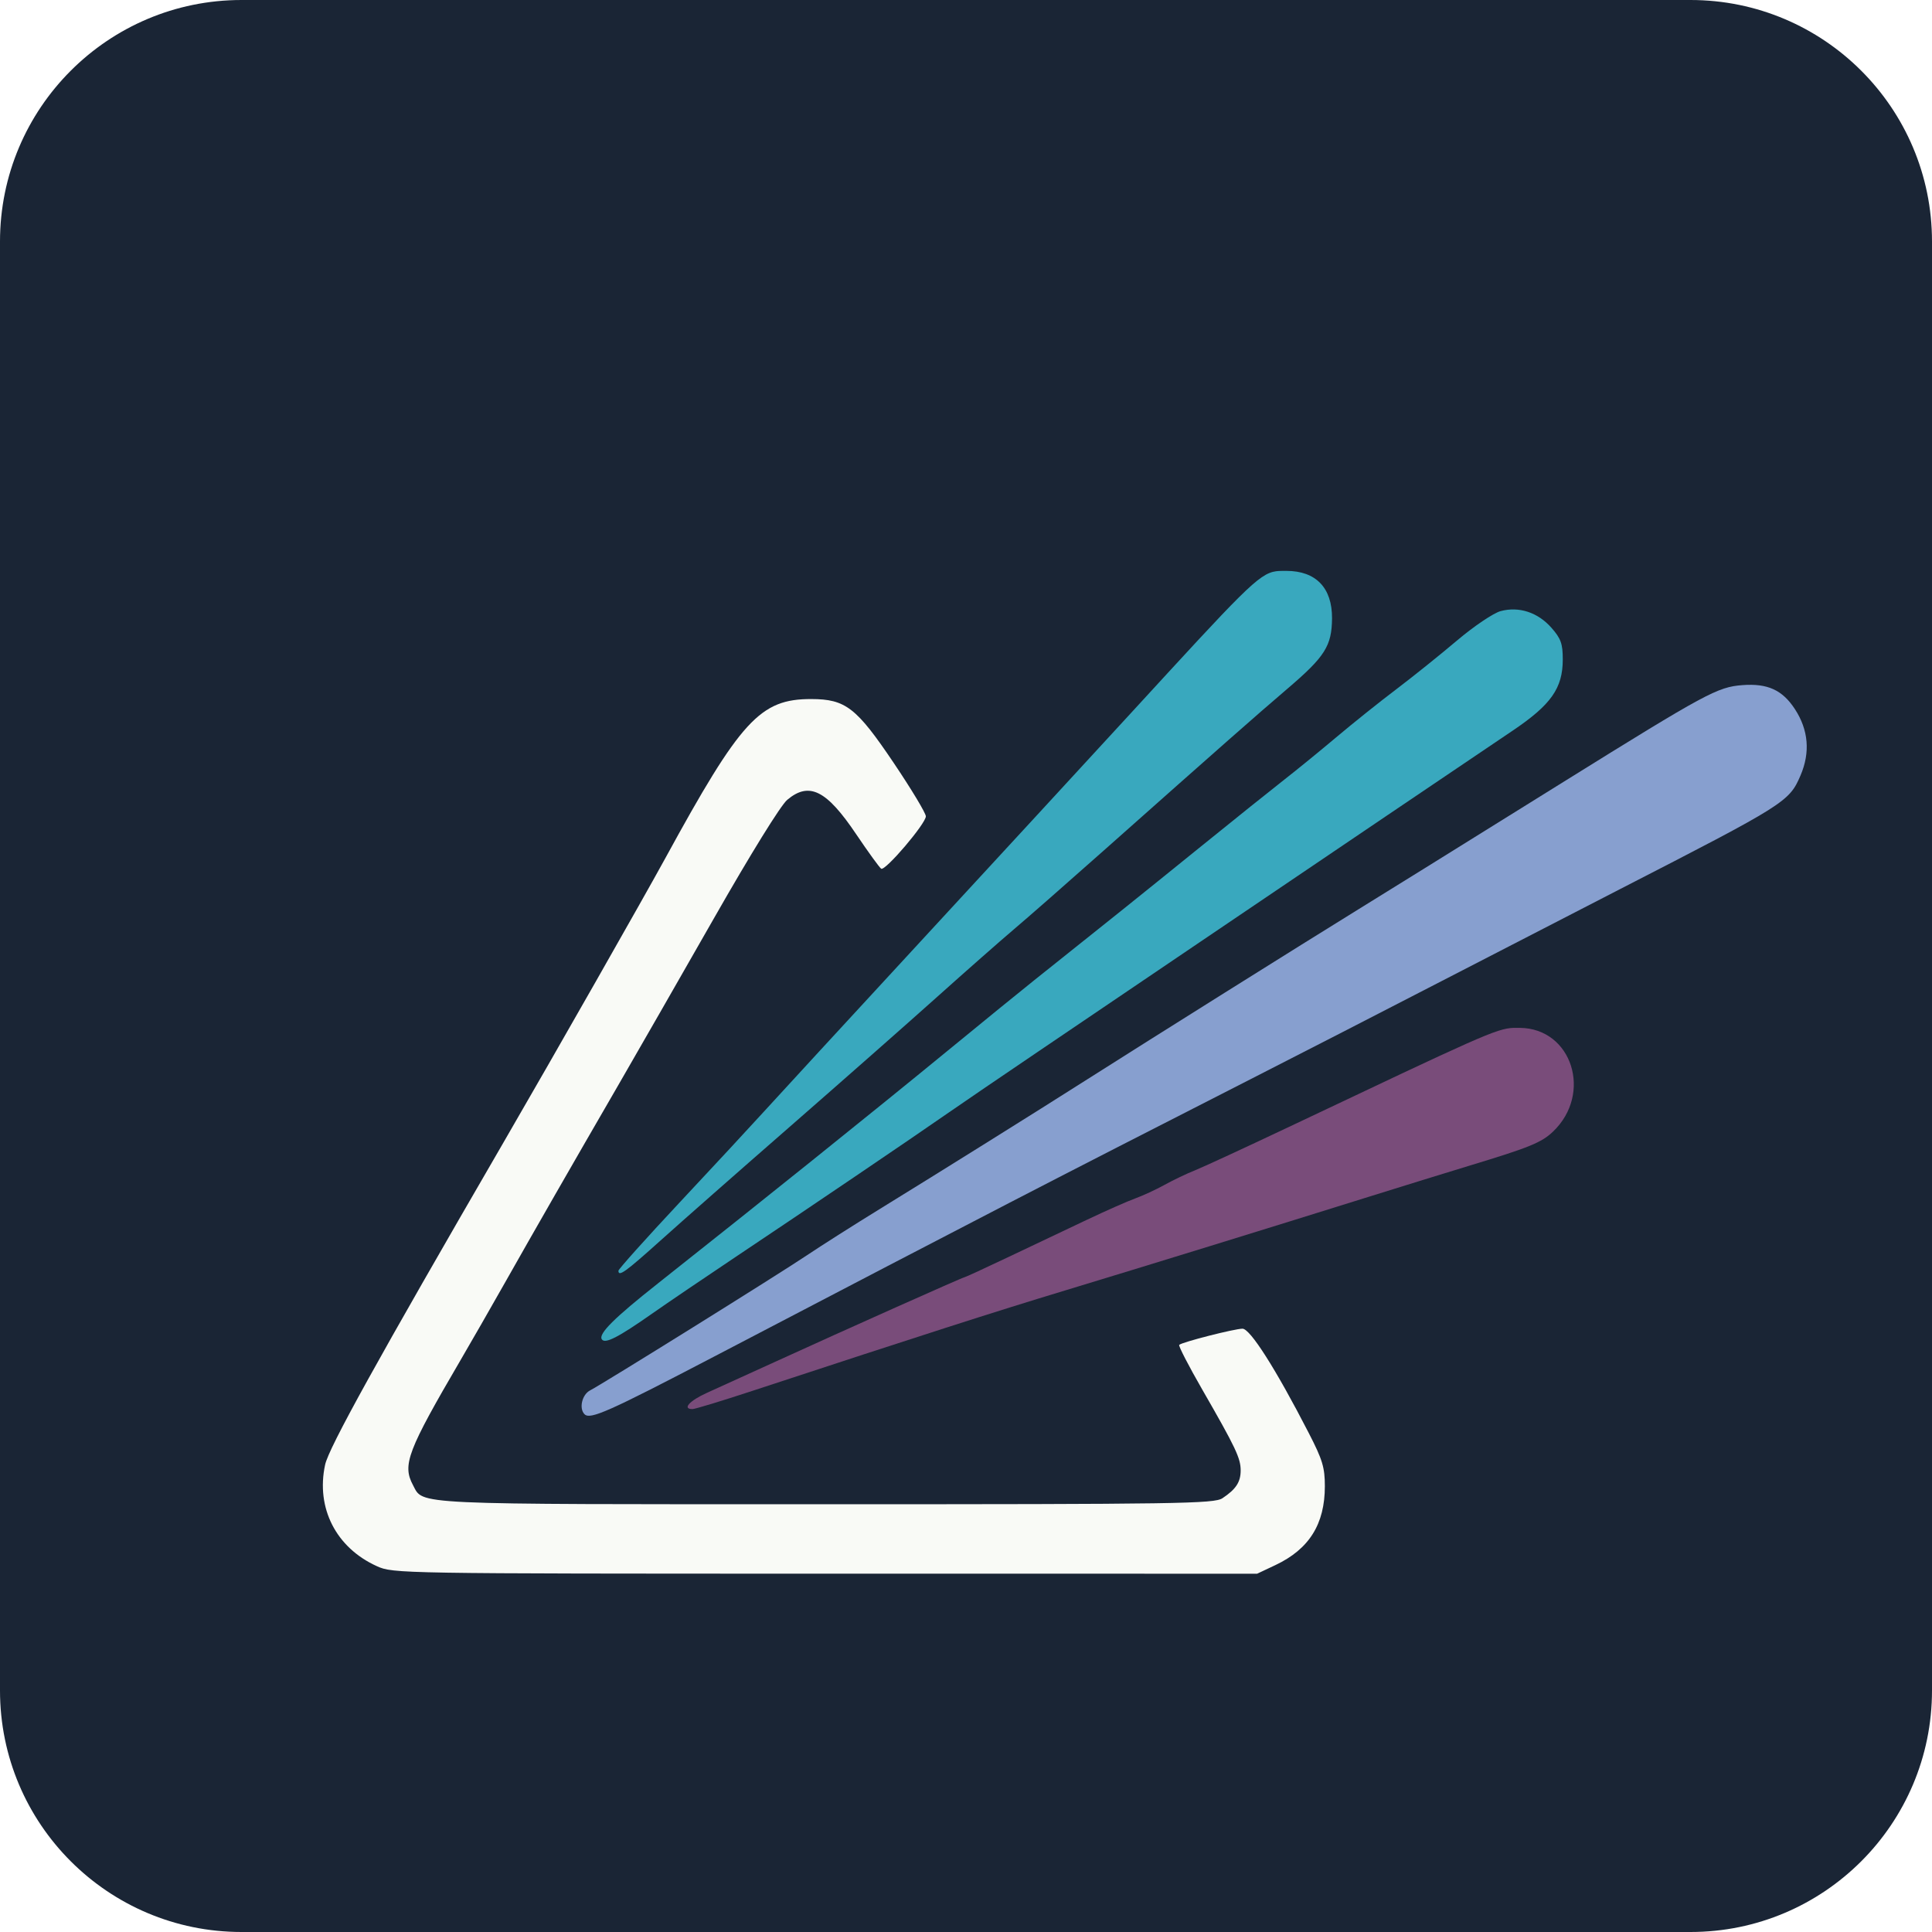
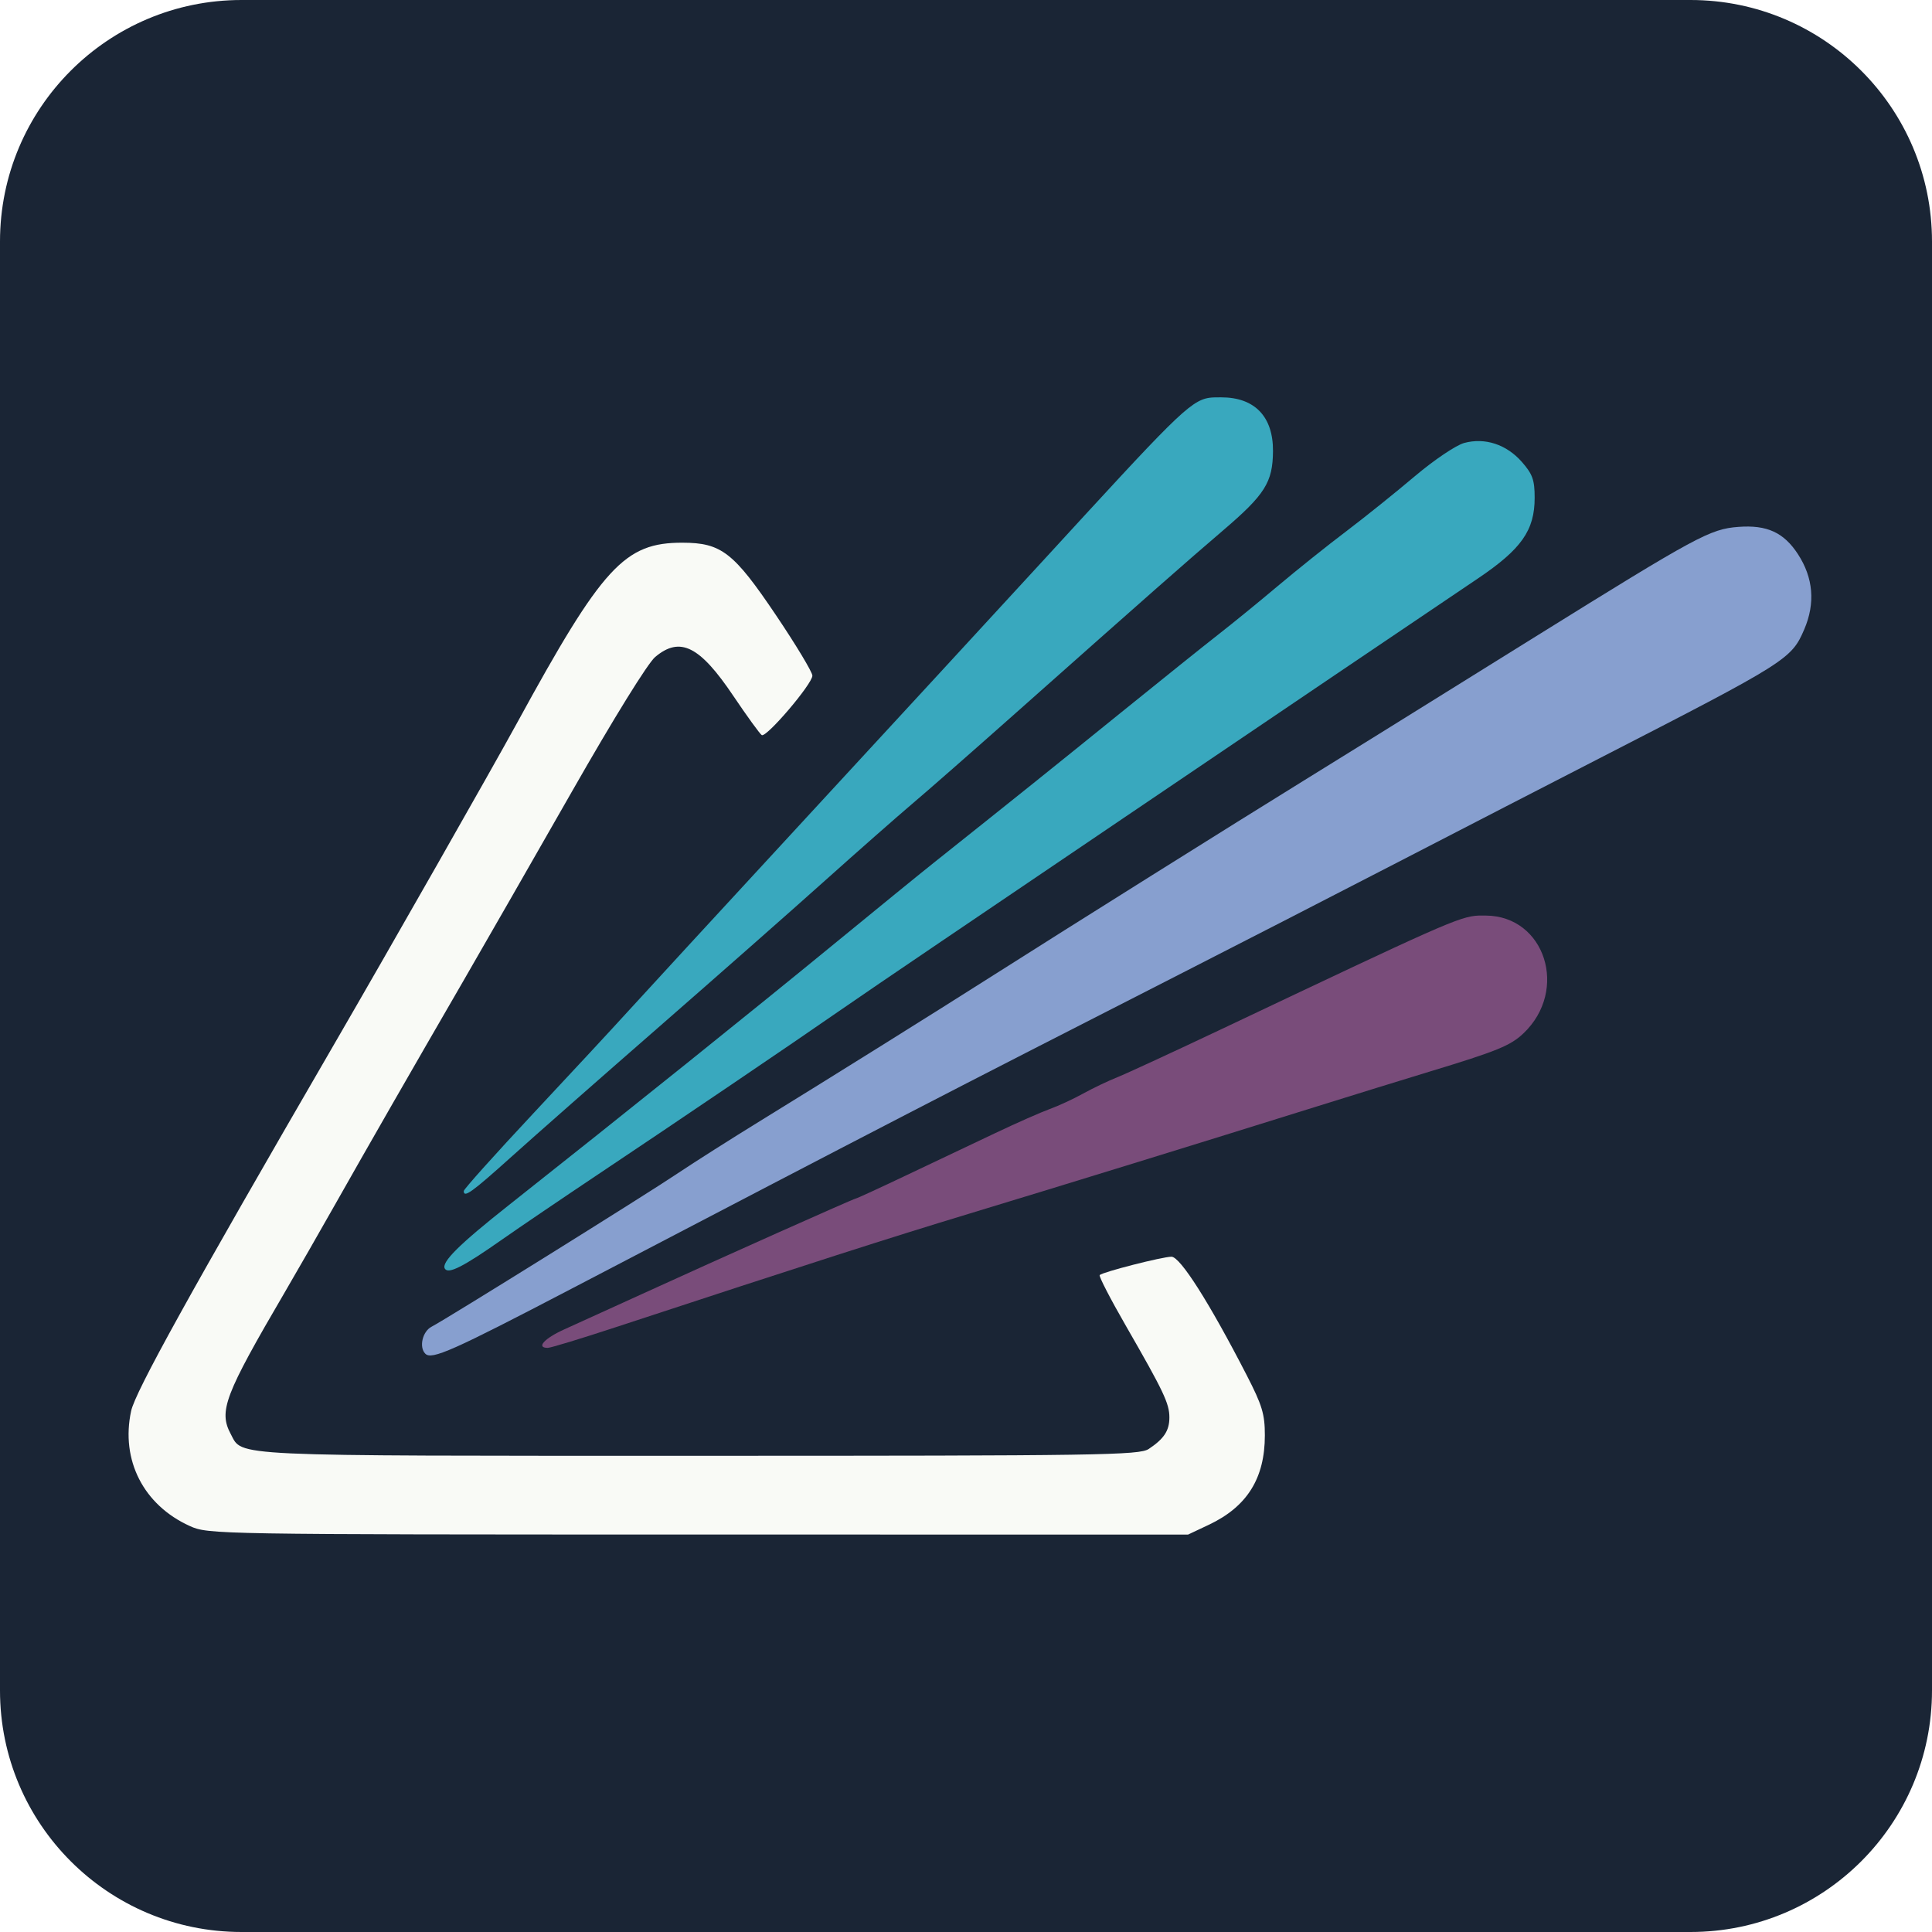
<svg xmlns="http://www.w3.org/2000/svg" width="512" height="512" viewBox="0 0 512 512">
  <defs>
    <clipPath id="roundClip">
      <rect width="512" height="512" rx="64" ry="64" />
    </clipPath>
  </defs>
  <g clip-path="url(#roundClip)">
    <rect width="512" height="512" fill="#1a2535" />
-     <g transform="translate(-260, -195) scale(0.97)">
+     <g transform="translate(-357.8, -287.4) scale(1.1)">
      <path fill="rgb(121,76,122)" d="M 473.49 581.06 C465.23,583.78 457.92,586.00 457.24,586.00 C454.34,586.00 456.39,583.72 461.25,581.53 C464.14,580.23 472.58,576.39 480.00,573.00 C498.85,564.38 531.05,550.00 531.50,550.00 C531.71,550.00 537.20,547.48 543.69,544.39 C550.19,541.31 559.78,536.76 565.00,534.28 C570.22,531.80 576.16,529.18 578.19,528.45 C580.22,527.72 583.82,526.06 586.19,524.75 C588.56,523.44 592.30,521.65 594.50,520.78 C596.70,519.90 608.17,514.60 620.00,509.00 C672.26,484.24 676.87,482.02 681.56,481.85 C682.02,481.84 682.49,481.84 683.00,481.85 L 683.25 481.85 C697.52,481.96 703.23,499.82 692.32,510.21 C689.19,513.19 685.90,514.53 669.50,519.50 C663.45,521.34 651.08,525.16 642.00,528.00 C614.21,536.69 581.57,546.76 559.00,553.60 C539.68,559.45 520.04,565.76 473.49,581.06 Z" />
      <path fill="rgb(57,168,190)" d="M 432.45 566.92 C431.52,565.41 435.83,561.12 447.81,551.65 C476.17,529.22 506.88,504.56 526.45,488.50 C536.51,480.25 547.38,471.39 550.62,468.82 C570.21,453.22 579.40,445.85 595.34,432.94 C605.15,425.00 615.78,416.48 618.96,414.00 C622.14,411.52 628.52,406.33 633.12,402.45 C637.73,398.57 645.15,392.63 649.62,389.26 C654.08,385.88 661.50,379.93 666.10,376.03 C670.76,372.09 676.05,368.53 678.02,367.99 C683.05,366.64 688.21,368.34 691.92,372.56 C694.50,375.50 695.00,376.90 695.00,381.20 C695.00,389.05 691.81,393.58 681.28,400.67 C670.12,408.18 628.97,436.00 596.00,458.32 C581.97,467.82 562.17,481.22 552.00,488.11 C541.83,494.99 530.58,502.66 527.00,505.15 C517.38,511.85 487.75,531.93 469.50,544.11 C460.70,549.99 450.27,557.07 446.32,559.84 C436.86,566.48 433.30,568.29 432.45,566.92 ZM 437.00 548.21 C437.00,547.78 444.54,539.37 453.75,529.52 C462.96,519.68 473.20,508.64 476.50,505.00 C479.80,501.36 499.09,480.41 519.36,458.44 C539.64,436.47 565.51,408.38 576.86,396.02 C607.69,362.44 611.90,357.75 616.67,357.10 C617.44,357.00 618.23,357.00 619.14,357.00 C619.26,357.00 619.38,357.00 619.50,357.00 C627.56,357.00 632.02,361.65 631.96,369.97 C631.90,377.48 630.04,380.43 619.86,389.12 C611.13,396.58 602.23,404.42 569.48,433.50 C559.57,442.30 548.55,451.97 544.98,454.98 C541.42,458.00 531.96,466.32 523.97,473.48 C515.98,480.64 497.98,496.50 483.97,508.73 C469.96,520.95 454.00,535.00 448.50,539.95 C438.91,548.57 437.00,549.94 437.00,548.21 Z" />
      <path fill="rgb(135,159,207)" d="M 427.74 587.41 C426.17,585.84 427.05,582.04 429.25,580.90 C432.89,579.01 480.86,549.12 488.56,543.94 C492.44,541.34 501.44,535.62 508.56,531.24 C524.51,521.43 550.99,504.89 565.00,495.97 C582.24,485.00 623.58,459.08 639.25,449.41 C646.52,444.93 661.40,435.69 695.29,414.59 C734.14,390.42 737.28,388.72 744.09,388.21 C750.96,387.69 755.03,389.55 758.43,394.78 C762.14,400.47 762.65,406.61 759.95,412.90 C756.86,420.09 755.83,420.74 710.50,444.02 C699.50,449.67 677.67,460.92 662.00,469.02 C646.33,477.12 622.70,489.25 609.50,495.98 C552.23,525.20 540.18,531.43 463.00,571.73 C434.27,586.73 429.28,588.95 427.74,587.41 Z" />
      <path fill="rgb(249,250,246)" d="M 371.00 628.92 C359.85,623.87 354.32,613.05 356.86,601.22 C357.86,596.56 371.02,572.78 405.69,513.00 C419.49,489.21 443.71,446.65 449.81,435.50 C470.44,397.73 475.72,391.98 489.72,392.02 C499.07,392.04 502.04,394.36 512.24,409.51 C517.05,416.65 520.99,423.20 520.99,424.05 C521.00,426.03 509.90,439.06 508.79,438.37 C508.33,438.08 505.26,433.84 501.96,428.95 C493.85,416.88 489.11,414.52 483.12,419.55 C481.34,421.05 473.15,434.28 463.16,451.80 C453.84,468.13 442.05,488.70 436.96,497.50 C424.10,519.71 413.95,537.40 405.98,551.50 C402.25,558.10 396.83,567.55 393.94,572.50 C379.36,597.43 377.91,601.23 380.87,606.77 C383.79,612.22 379.14,612.00 493.73,612.00 C590.31,612.00 599.77,611.86 602.03,610.35 C605.71,607.90 607.00,605.94 607.00,602.76 C607.00,599.41 605.63,596.52 596.53,580.71 C592.80,574.23 589.95,568.71 590.21,568.46 C590.96,567.71 605.30,564.05 607.50,564.04 C609.61,564.04 616.61,575.06 625.62,592.57 C629.36,599.84 630.00,601.96 630.00,607.07 C630.00,617.43 625.72,624.26 616.50,628.62 L 611.50 630.98 L 493.50 630.97 C376.94,630.96 375.45,630.93 371.00,628.92 Z" />
    </g>
  </g>
</svg>
